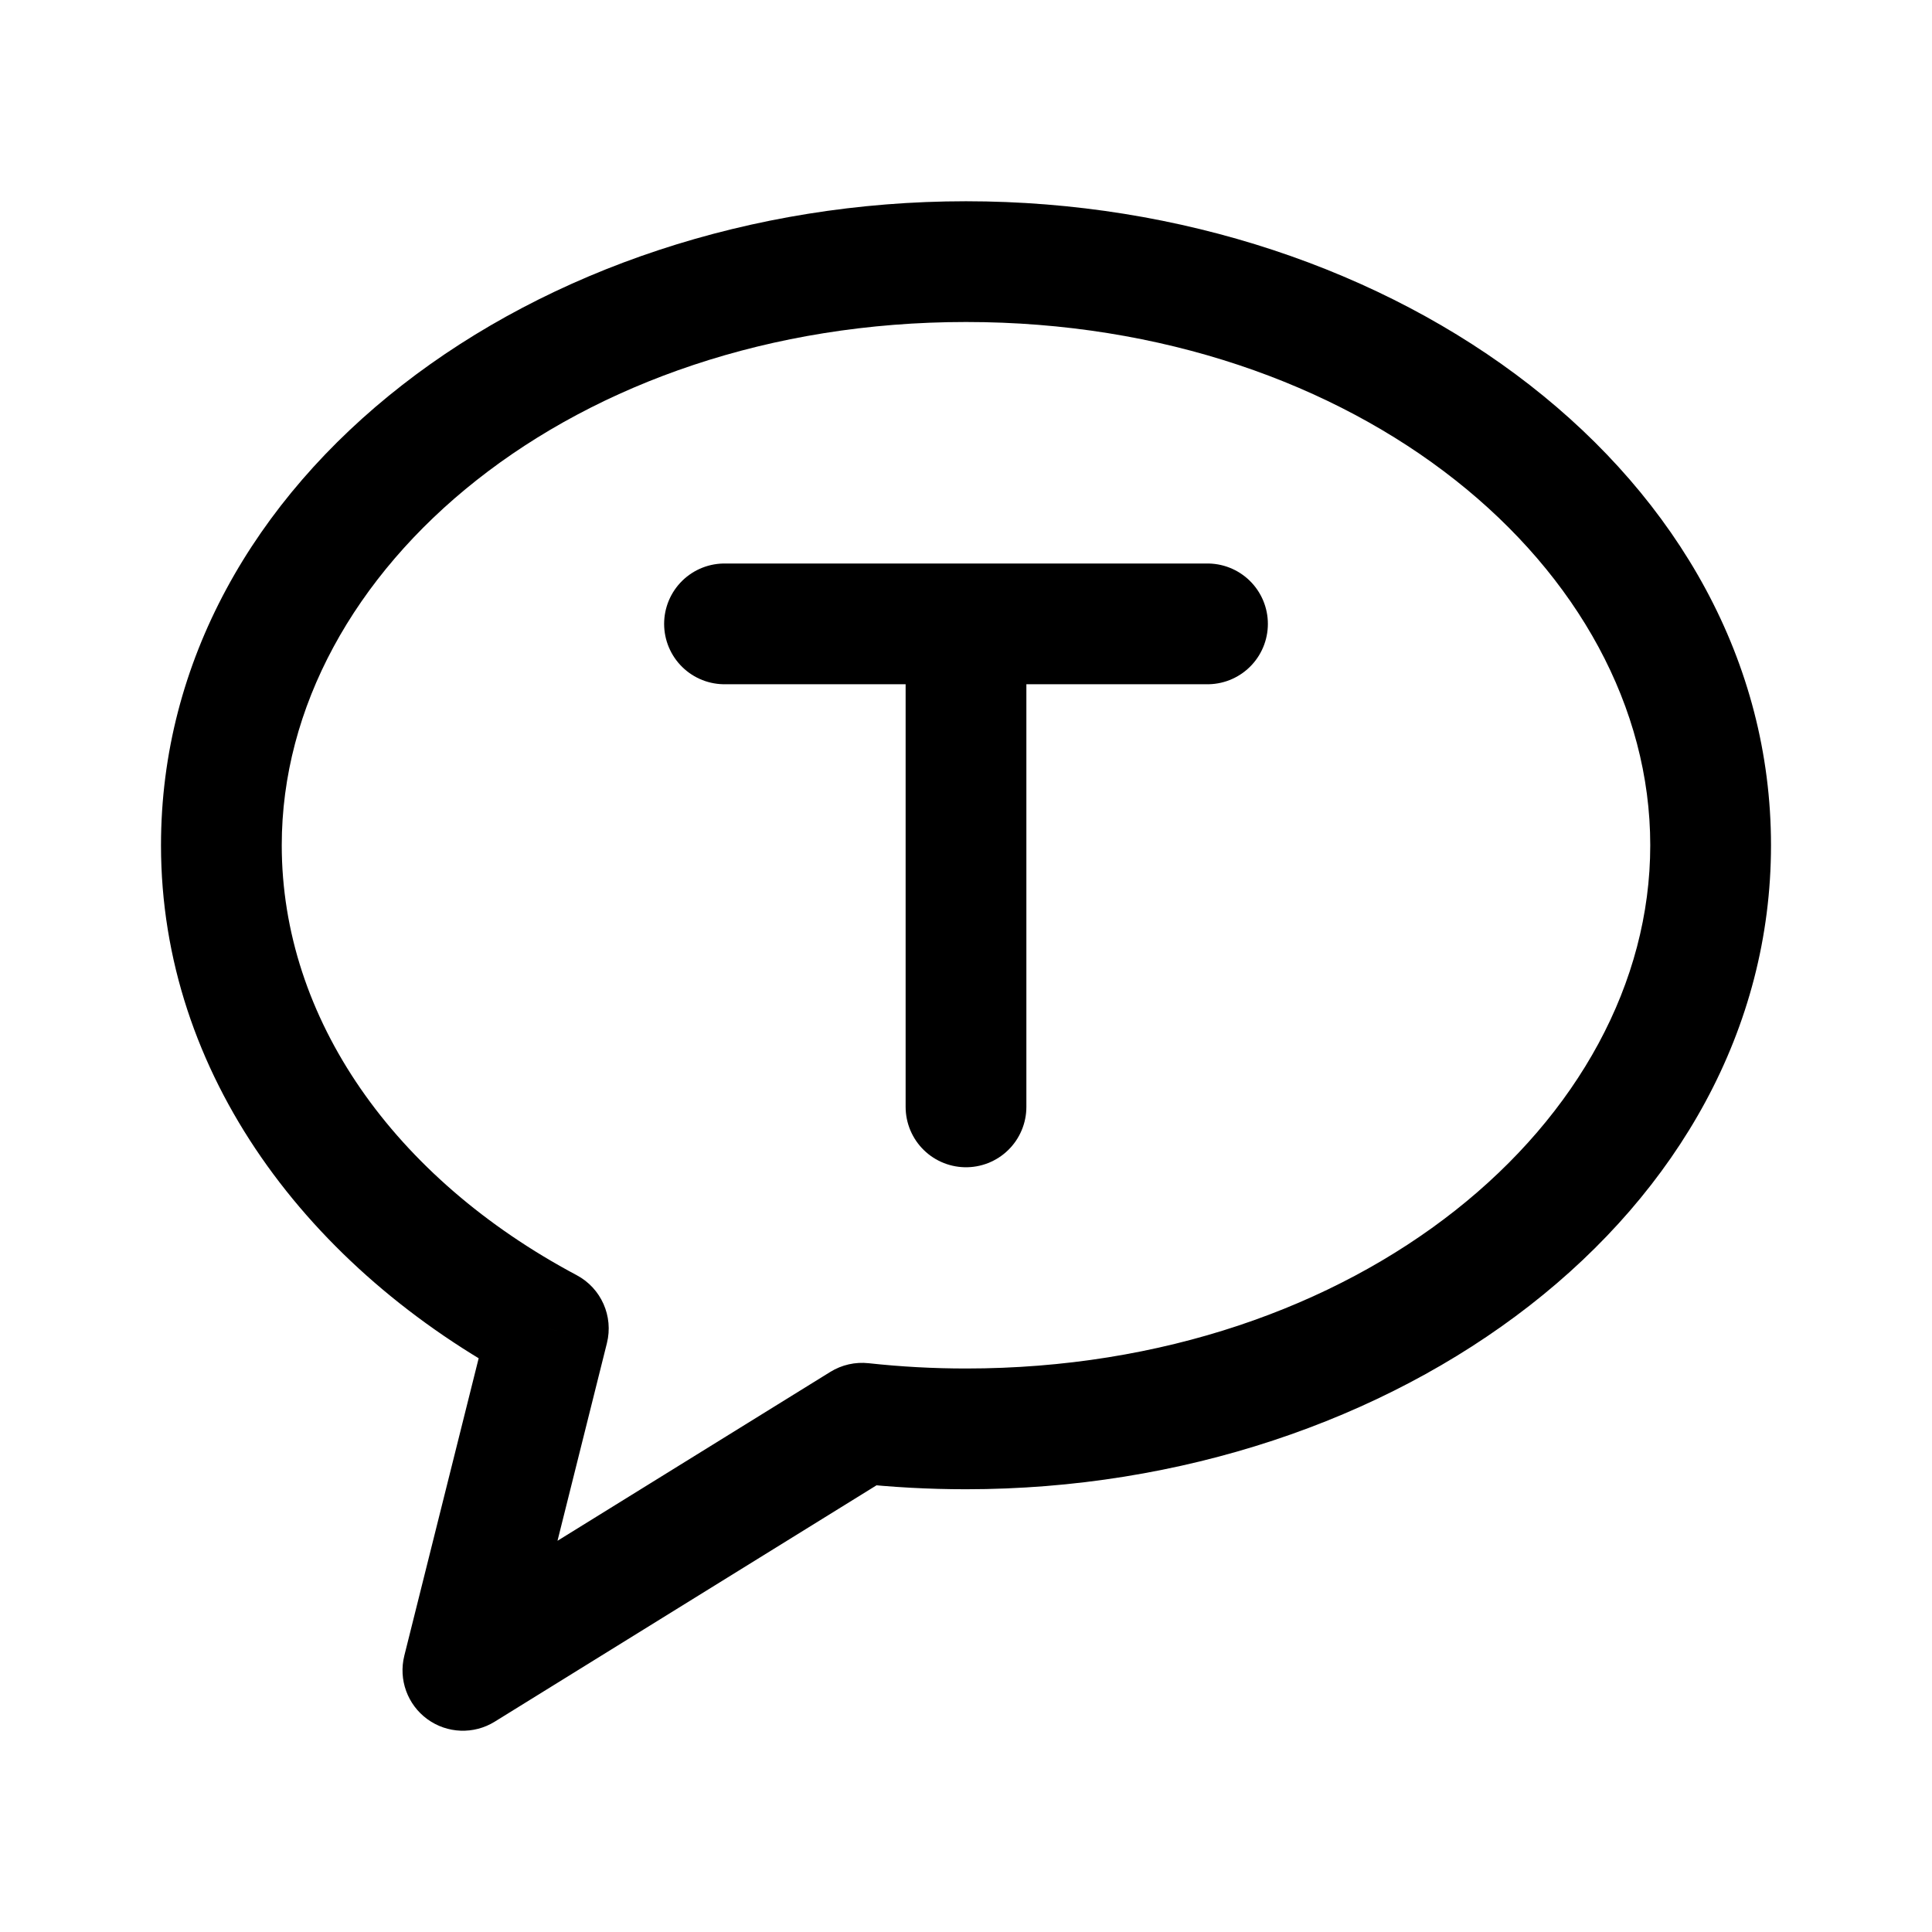
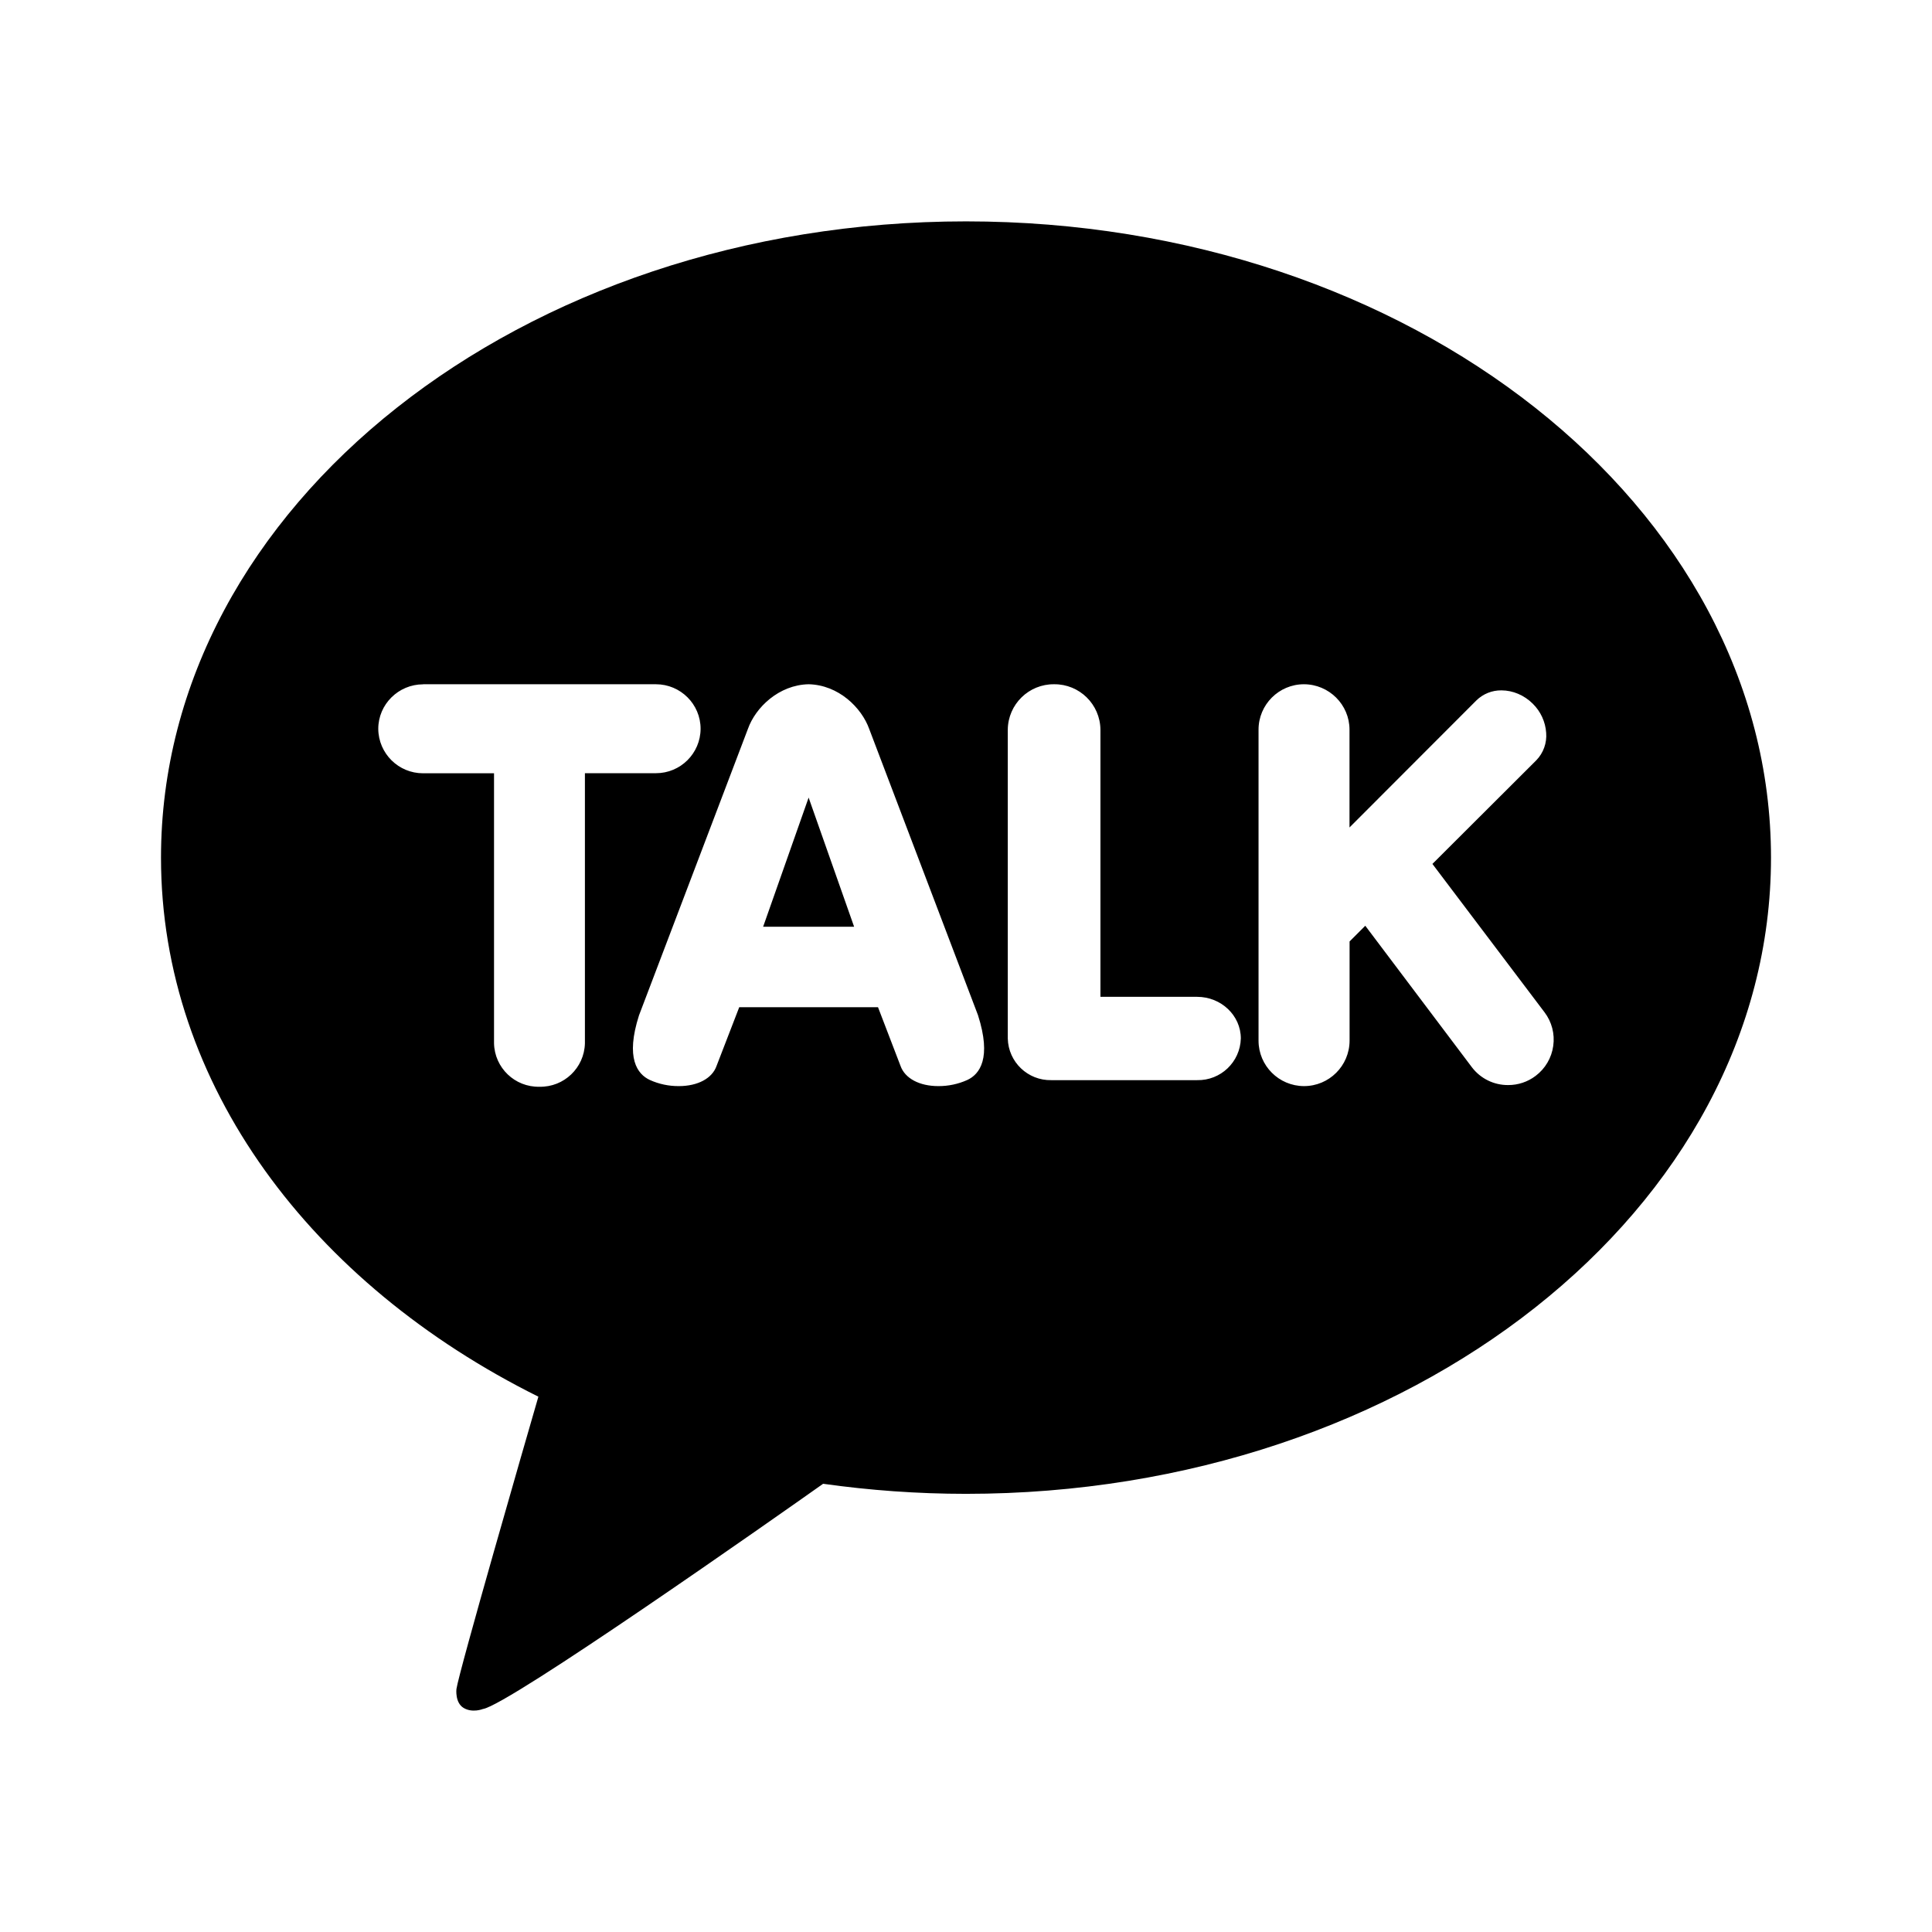
- <svg xmlns="http://www.w3.org/2000/svg" width="192" height="192" viewBox="0 0 192 192">
-   <path d="m46 166-5.82-1.455a6.001 6.001 0 0 0 8.978 6.557zm8.494-33.976 5.82 1.456a6 6 0 0 0-3.002-6.753zm31.18 9.416.653-5.965a6 6 0 0 0-3.811.863zM164 84c0 27.44-29.001 52-68 52v12c42.739 0 80-27.375 80-64zM28 84c0-27.44 29.001-52 68-52V20c-42.74 0-80 27.375-80 64zm68-52c38.999 0 68 24.56 68 52h12c0-36.625-37.261-64-80-64zM51.82 167.455l8.495-33.975-11.642-2.911-8.494 33.976zm5.492-40.728C39.106 117.042 28 101.193 28 84H16c0 22.758 14.662 42.143 35.676 53.322zM96 136a89 89 0 0 1-9.673-.525l-1.306 11.929c3.592.393 7.257.596 10.979.596zm-46.842 35.102 39.674-24.561-6.316-10.203-39.674 24.56z" />
-   <path stroke="#000" stroke-linecap="round" stroke-width="12" d="M96 110V62m0 0H72m24 0h24" />
+ <svg xmlns="http://www.w3.org/2000/svg" viewBox="0 0 24 24" version="1.1" id="svg4">
+   <defs id="defs8" />
+   <path style="fill:#000;fill-opacity:1;stroke-width:1.027" d="M12 2.75c-5.523 0-10 3.54-10 7.904 0 2.822 1.872 5.297 4.688 6.696-.154.53-.985 3.406-1.018 3.632 0 0-.02.17.09.235.11.065.238.013.238.013.315-.044 3.65-2.39 4.227-2.798.576.081 1.169.125 1.775.125 5.523 0 10-3.538 10-7.903S17.523 2.75 12 2.75zM5.256 8.5h2.892c.306 0 .555.248.555.553a.554.554 0 0 1-.555.552h-.882v3.356a.553.553 0 0 1-.565.539.552.552 0 0 1-.564-.54V9.606h-.881a.556.556 0 0 1-.557-.552c0-.305.251-.553.557-.553zm4.789 0c.369.008.658.288.754.559l1.35 3.552c.171.534.022.733-.133.805a.864.863 0 0 1-.36.076c-.235 0-.414-.096-.469-.25l-.28-.73H9.183l-.282.73c-.054.154-.233.25-.468.25a.86.86 0 0 1-.36-.076c-.155-.072-.306-.27-.135-.803L9.29 9.057c.095-.27.386-.549.754-.557zm3.049 0a.57.57 0 0 1 .576.564v3.319h1.201c.299 0 .543.232.543.517a.532.532 0 0 1-.543.518H13.06a.53.53 0 0 1-.541-.518V9.064a.57.57 0 0 1 .576-.564zm3.103 0c.312 0 .567.253.567.564v1.215l1.576-1.578a.436.436 0 0 1 .312-.125c.141 0 .283.06.389.166a.56.56 0 0 1 .166.36.439.439 0 0 1-.123.343l-1.29 1.287 1.392 1.842a.56.56 0 0 1 .109.418.561.561 0 0 1-.219.373.56.56 0 0 1-.34.114.56.56 0 0 1-.453-.223L16.96 11.5l-.195.195v1.233a.566.566 0 0 1-.567.564.566.565 0 0 1-.564-.564V9.064c0-.311.253-.564.564-.564zm-6.152 1.408-.565 1.604h1.13l-.565-1.604z" id="path2" />
</svg>
